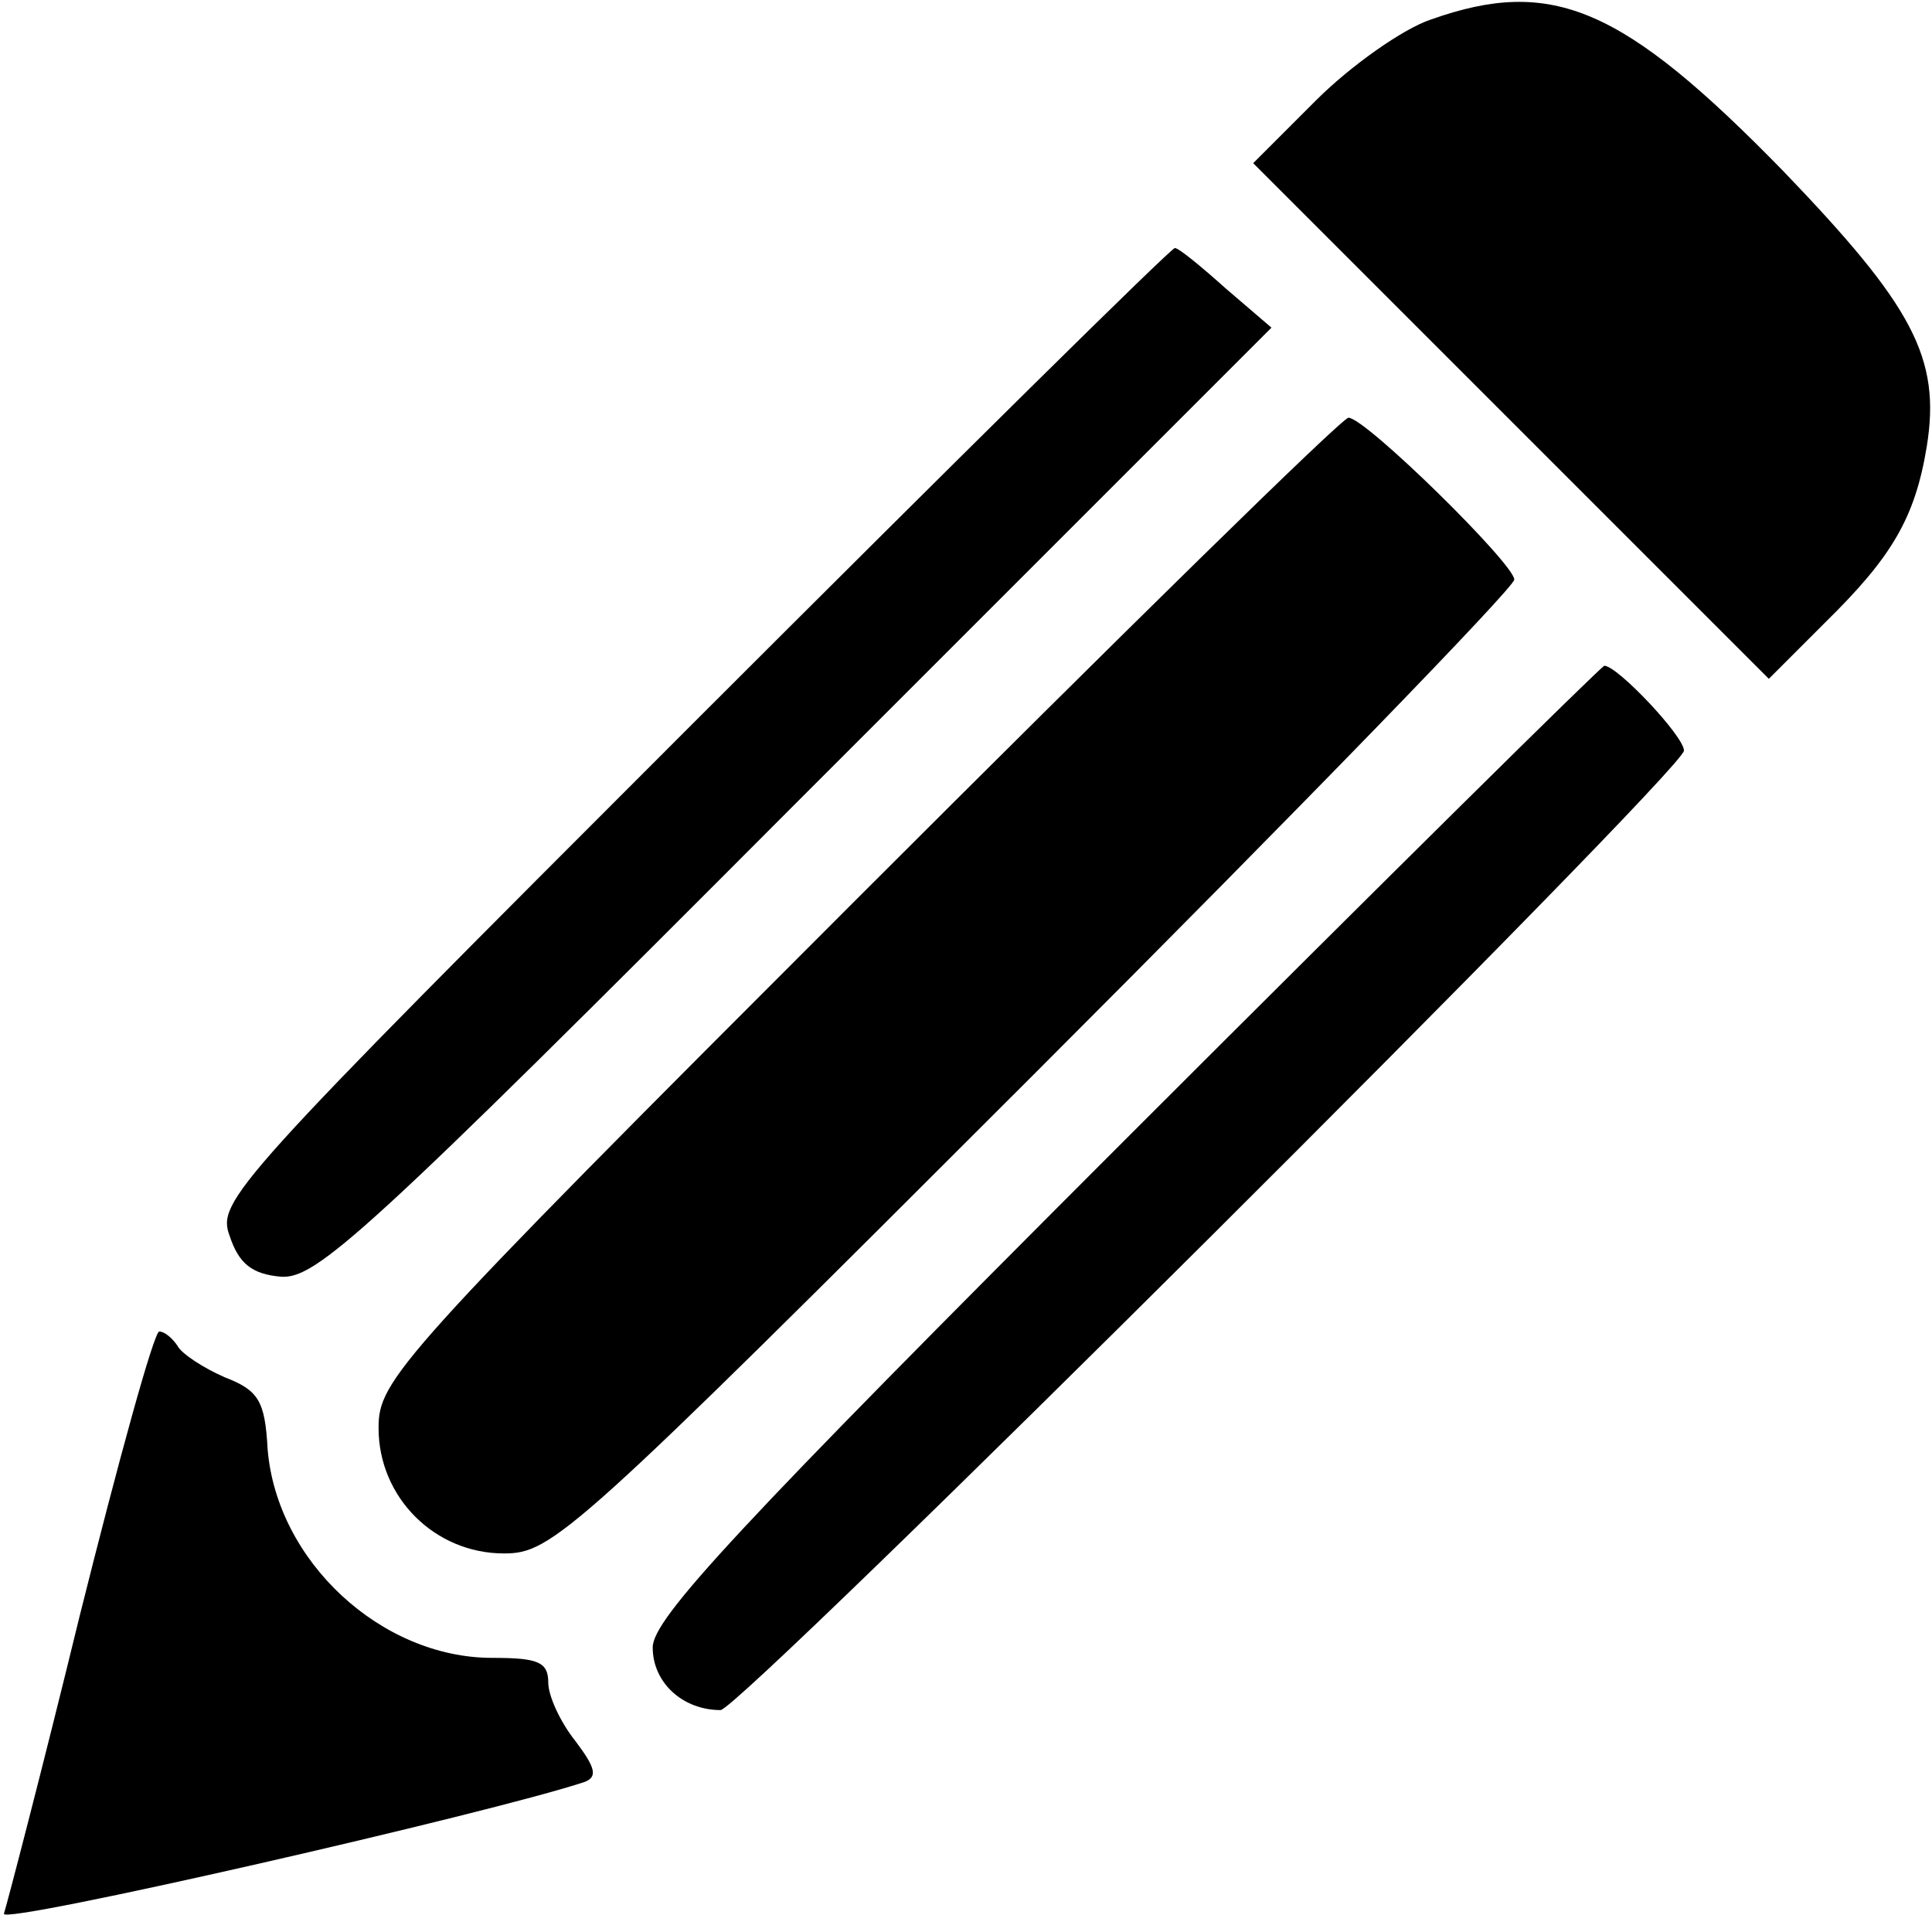
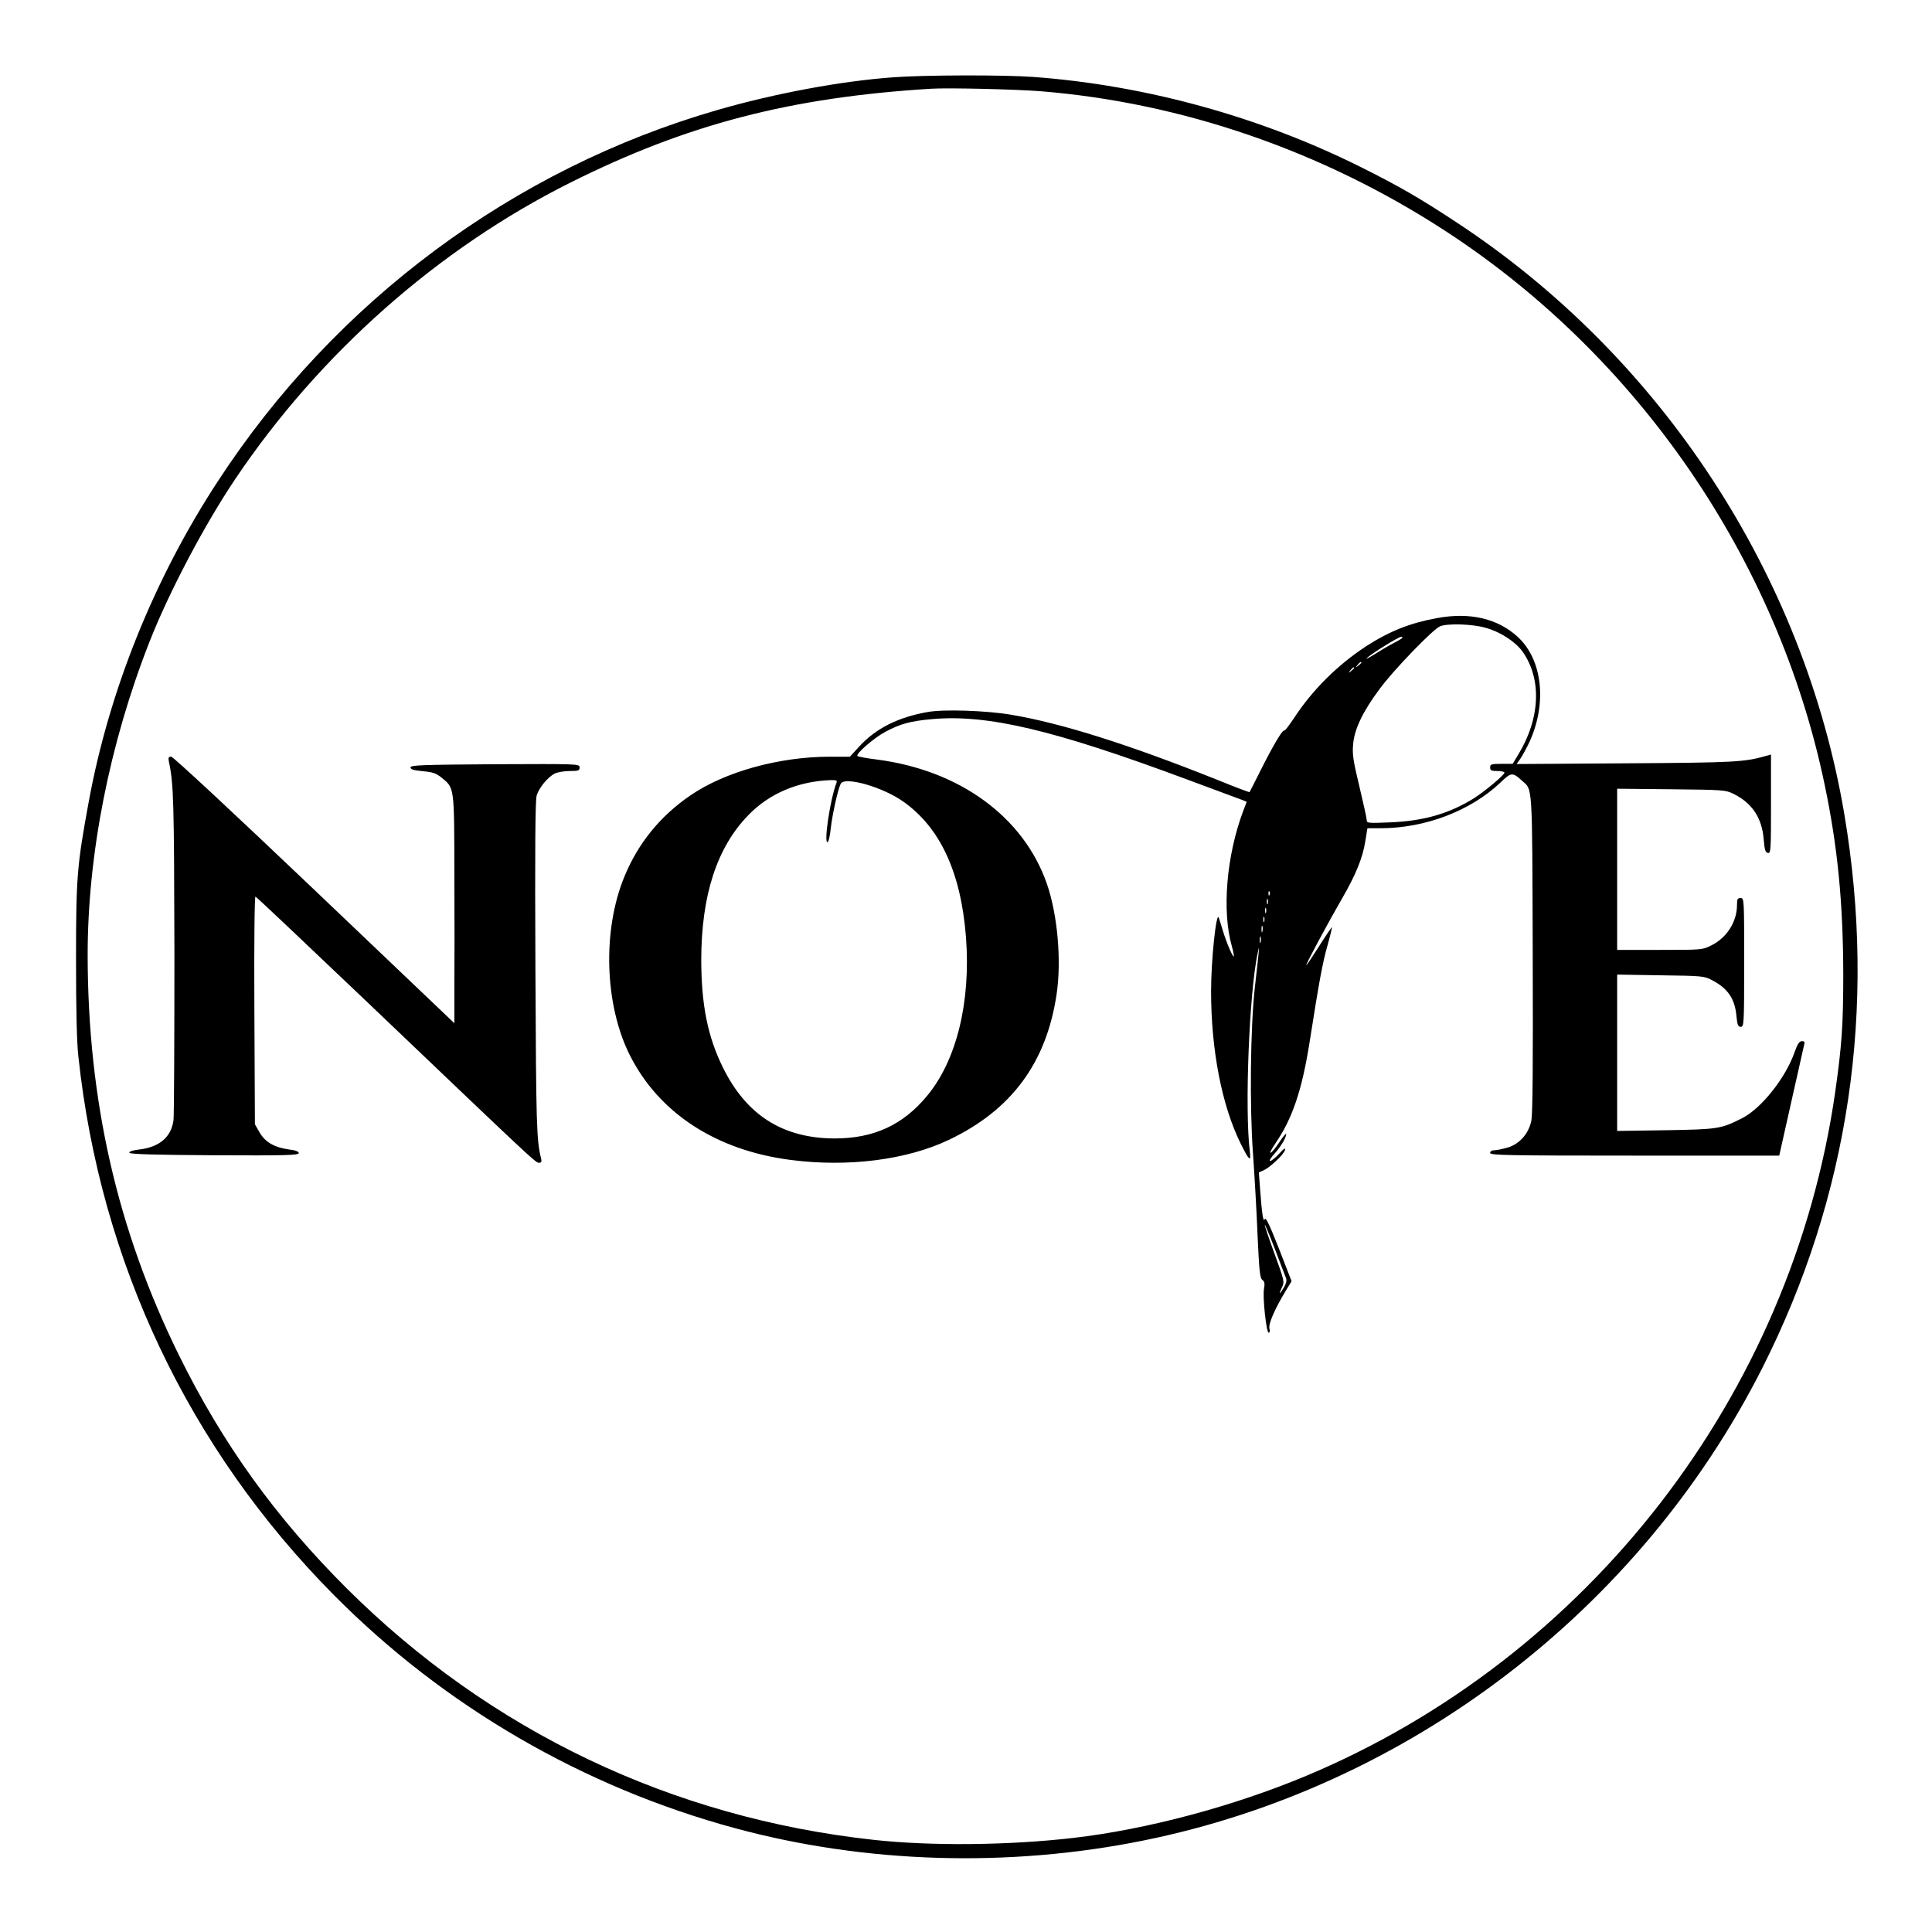
- <svg xmlns="http://www.w3.org/2000/svg" version="1.0" width="148pt" height="148pt" viewBox="0 0 148 148" preserveAspectRatio="xMidYMid meet">
-   <g transform="translate(0,148) scale(0.1,-0.1)" fill="#000000" stroke="none">
-     <path d="M1096 1465 c-21 -7 -61 -35 -88 -62 l-48 -48 197 -197 198 -198 43 43 c51 50 69 80 78 135 11 68 -11 108 -110 211 -123 126 -177 149 -270 116z" />
-     <path d="M530 925 c-353 -353 -364 -365 -354 -392 7 -21 17 -29 39 -31 27 -2 63 30 394 362 l365 365 -35 30 c-19 17 -36 31 -39 31 -3 0 -169 -164 -370 -365z" />
-     <path d="M657 792 c-354 -354 -367 -369 -367 -406 0 -53 43 -96 96 -96 37 0 52 13 406 367 202 202 368 373 368 379 0 12 -114 124 -127 124 -5 0 -174 -166 -376 -368z" />
-     <path d="M862 607 c-298 -298 -362 -367 -362 -389 0 -27 23 -48 52 -48 15 0 738 720 738 735 0 11 -51 65 -61 65 -2 0 -167 -163 -367 -363z" />
-     <path d="M61 242 c-29 -119 -56 -222 -58 -228 -3 -9 373 77 445 101 10 4 8 11 -7 31 -12 15 -21 35 -21 45 0 16 -8 19 -43 19 -85 0 -165 74 -172 160 -2 37 -7 45 -33 55 -16 7 -33 18 -36 24 -4 6 -10 11 -14 11 -4 0 -31 -98 -61 -218z" />
+ <svg xmlns="http://www.w3.org/2000/svg" version="1.0" width="1080pt" height="1080pt" viewBox="0 0 1080 1080" preserveAspectRatio="xMidYMid meet">
+   <g transform="translate(0,1080) scale(0.1,-0.1)" fill="#000000" stroke="none">
+     <path d="M4995 10368 c-293 -21 -663 -90 -985 -183 -1139 -329 -2136 -1069 -2792 -2075 -356 -544 -608 -1170 -722 -1792 -65 -354 -71 -418 -71 -878 0 -279 4 -466 13 -545 123 -1151 618 -2193 1427 -3010 617 -623 1395 -1075 2245 -1305 728 -197 1528 -221 2280 -69 1481 299 2774 1286 3460 2639 486 961 643 2013 460 3098 -226 1338 -1022 2555 -2165 3307 -204 135 -329 207 -534 309 -565 283 -1208 460 -1836 506 -165 12 -609 11 -780 -2z m822 -78 c790 -64 1573 -333 2258 -778 1084 -704 1863 -1840 2125 -3099 73 -348 103 -661 104 -1058 0 -283 -8 -398 -45 -659 -243 -1693 -1378 -3161 -2957 -3823 -409 -171 -893 -300 -1302 -347 -361 -42 -797 -46 -1115 -11 -1129 123 -2145 608 -2946 1405 -397 396 -694 808 -939 1305 -344 699 -509 1421 -510 2236 0 563 122 1182 346 1752 109 278 309 657 481 912 471 700 1134 1286 1873 1655 652 326 1231 476 2015 524 94 6 471 -3 612 -14z" />
+     <path d="M8034 7345 c-153 -28 -266 -73 -398 -158 -160 -105 -301 -245 -405 -405 -26 -39 -50 -70 -53 -66 -8 7 -65 -90 -133 -226 -32 -63 -58 -116 -60 -118 -1 -2 -83 29 -181 69 -493 197 -872 317 -1154 364 -138 23 -375 31 -463 15 -166 -29 -289 -91 -381 -190 l-55 -60 -112 0 c-282 0 -587 -84 -779 -216 -169 -115 -293 -268 -369 -453 -124 -299 -112 -714 28 -996 162 -325 482 -535 900 -589 321 -42 651 0 887 113 348 166 543 430 600 810 29 190 6 448 -54 621 -130 373 -487 634 -949 694 -57 7 -106 16 -110 20 -11 11 92 101 156 135 84 45 140 60 260 71 310 28 679 -59 1426 -337 154 -57 292 -108 307 -114 l27 -11 -20 -53 c-93 -248 -119 -558 -63 -754 8 -29 13 -55 11 -57 -6 -6 -41 77 -62 146 -9 30 -19 62 -22 70 -14 38 -43 -238 -43 -410 0 -330 60 -639 165 -852 47 -95 59 -106 52 -48 -30 233 -4 894 44 1115 8 37 8 37 4 -11 -3 -28 -12 -113 -21 -190 -24 -222 -29 -649 -10 -919 9 -126 21 -335 26 -464 9 -196 13 -236 27 -246 12 -9 14 -21 9 -48 -9 -46 13 -247 26 -247 6 0 8 11 4 24 -6 25 29 107 90 208 l34 56 -71 183 c-52 132 -74 178 -79 164 -8 -23 -16 30 -26 168 l-7 93 27 12 c37 17 113 89 119 113 4 15 -6 9 -32 -20 -21 -23 -44 -41 -51 -41 -7 0 4 18 23 39 37 41 67 91 67 112 0 6 -17 -13 -37 -44 -20 -31 -43 -59 -50 -61 -7 -3 5 21 27 53 95 139 148 297 190 561 54 344 73 447 100 542 16 57 27 104 26 105 -1 2 -34 -46 -72 -106 -38 -60 -70 -108 -72 -107 -4 4 127 247 200 373 76 131 116 228 130 320 l12 73 75 0 c250 1 500 97 667 254 62 60 69 60 122 12 60 -54 57 0 60 -966 2 -620 0 -900 -8 -936 -15 -72 -66 -129 -132 -149 -29 -8 -62 -15 -75 -15 -14 0 -23 -6 -23 -15 0 -13 96 -15 808 -15 l808 0 68 303 c37 166 70 310 72 320 4 12 0 17 -13 17 -15 0 -25 -16 -42 -64 -50 -142 -185 -312 -291 -366 -120 -61 -135 -63 -427 -68 l-273 -4 0 437 0 437 243 -4 c232 -3 244 -4 287 -27 89 -46 129 -105 137 -203 5 -48 9 -58 24 -58 18 0 19 16 19 360 0 353 0 360 -20 360 -17 0 -20 -7 -20 -38 0 -94 -56 -183 -142 -226 -51 -26 -54 -26 -290 -26 l-238 0 0 451 0 450 303 -3 c291 -3 304 -4 348 -26 103 -51 158 -133 168 -252 5 -60 9 -75 24 -78 16 -3 17 15 17 273 l0 277 -22 -6 c-126 -36 -168 -39 -787 -43 l-613 -4 21 30 c12 17 35 60 52 96 98 217 71 458 -67 585 -111 102 -266 139 -450 105z m269 -54 c82 -22 167 -77 207 -132 109 -152 101 -372 -21 -574 l-33 -55 -63 0 c-56 0 -63 -2 -63 -20 0 -17 7 -20 40 -20 22 0 40 -4 40 -9 0 -13 -109 -104 -170 -143 -138 -86 -279 -127 -467 -135 -124 -5 -133 -5 -133 13 0 10 -19 95 -41 188 -35 144 -40 181 -35 235 7 85 54 183 147 308 78 107 300 336 339 352 42 17 180 13 253 -8z m-463 -56 c0 -2 -19 -14 -42 -26 -24 -12 -74 -41 -113 -66 -39 -24 -57 -32 -40 -18 32 28 174 115 187 115 5 0 8 -2 8 -5z m-230 -139 c0 -2 -8 -10 -17 -17 -16 -13 -17 -12 -4 4 13 16 21 21 21 13z m-40 -30 c0 -2 -8 -10 -17 -17 -16 -13 -17 -12 -4 4 13 16 21 21 21 13z m-2894 -642 c-36 -93 -73 -346 -49 -331 6 4 13 38 17 76 8 74 40 221 56 250 22 42 233 -18 348 -99 208 -146 324 -397 352 -760 27 -361 -52 -685 -216 -884 -136 -165 -299 -240 -519 -240 -290 1 -494 131 -625 399 -84 171 -119 347 -120 595 0 364 87 633 264 814 117 121 279 189 460 195 32 1 37 -2 32 -15z m2421 -626 c-3 -8 -6 -5 -6 6 -1 11 2 17 5 13 3 -3 4 -12 1 -19z m-10 -50 c-3 -7 -5 -2 -5 12 0 14 2 19 5 13 2 -7 2 -19 0 -25z m-10 -50 c-3 -7 -5 -2 -5 12 0 14 2 19 5 13 2 -7 2 -19 0 -25z m-10 -50 c-3 -7 -5 -2 -5 12 0 14 2 19 5 13 2 -7 2 -19 0 -25z m-10 -55 c-3 -10 -5 -4 -5 12 0 17 2 24 5 18 2 -7 2 -21 0 -30z m-10 -60 c-3 -10 -5 -4 -5 12 0 17 2 24 5 18 2 -7 2 -21 0 -30z m142 -1878 c5 -12 1 -30 -12 -52 -25 -42 -31 -43 -11 0 15 32 14 36 -40 185 -31 84 -56 158 -56 165 0 7 25 -53 56 -133 30 -80 59 -154 63 -165z" />
+     <path d="M944 6543 c27 -127 29 -219 31 -1067 0 -489 -2 -911 -5 -937 -12 -95 -79 -152 -193 -165 -35 -4 -56 -11 -54 -18 3 -8 141 -12 475 -14 396 -2 472 0 472 12 0 9 -18 16 -52 20 -82 11 -134 40 -166 94 l-27 47 -3 638 c-2 377 1 638 6 635 5 -1 285 -266 623 -588 938 -895 943 -900 962 -900 13 0 16 6 12 23 -26 104 -28 183 -32 1062 -3 665 -1 941 7 968 13 43 61 102 101 123 15 7 53 14 84 14 48 0 55 2 55 20 0 20 -5 20 -472 18 -413 -3 -473 -5 -473 -18 0 -11 17 -16 68 -21 55 -5 74 -11 104 -35 74 -60 72 -47 73 -539 1 -242 1 -529 0 -638 l0 -197 -782 745 c-460 438 -790 745 -801 745 -15 0 -17 -5 -13 -27z" />
  </g>
</svg>
